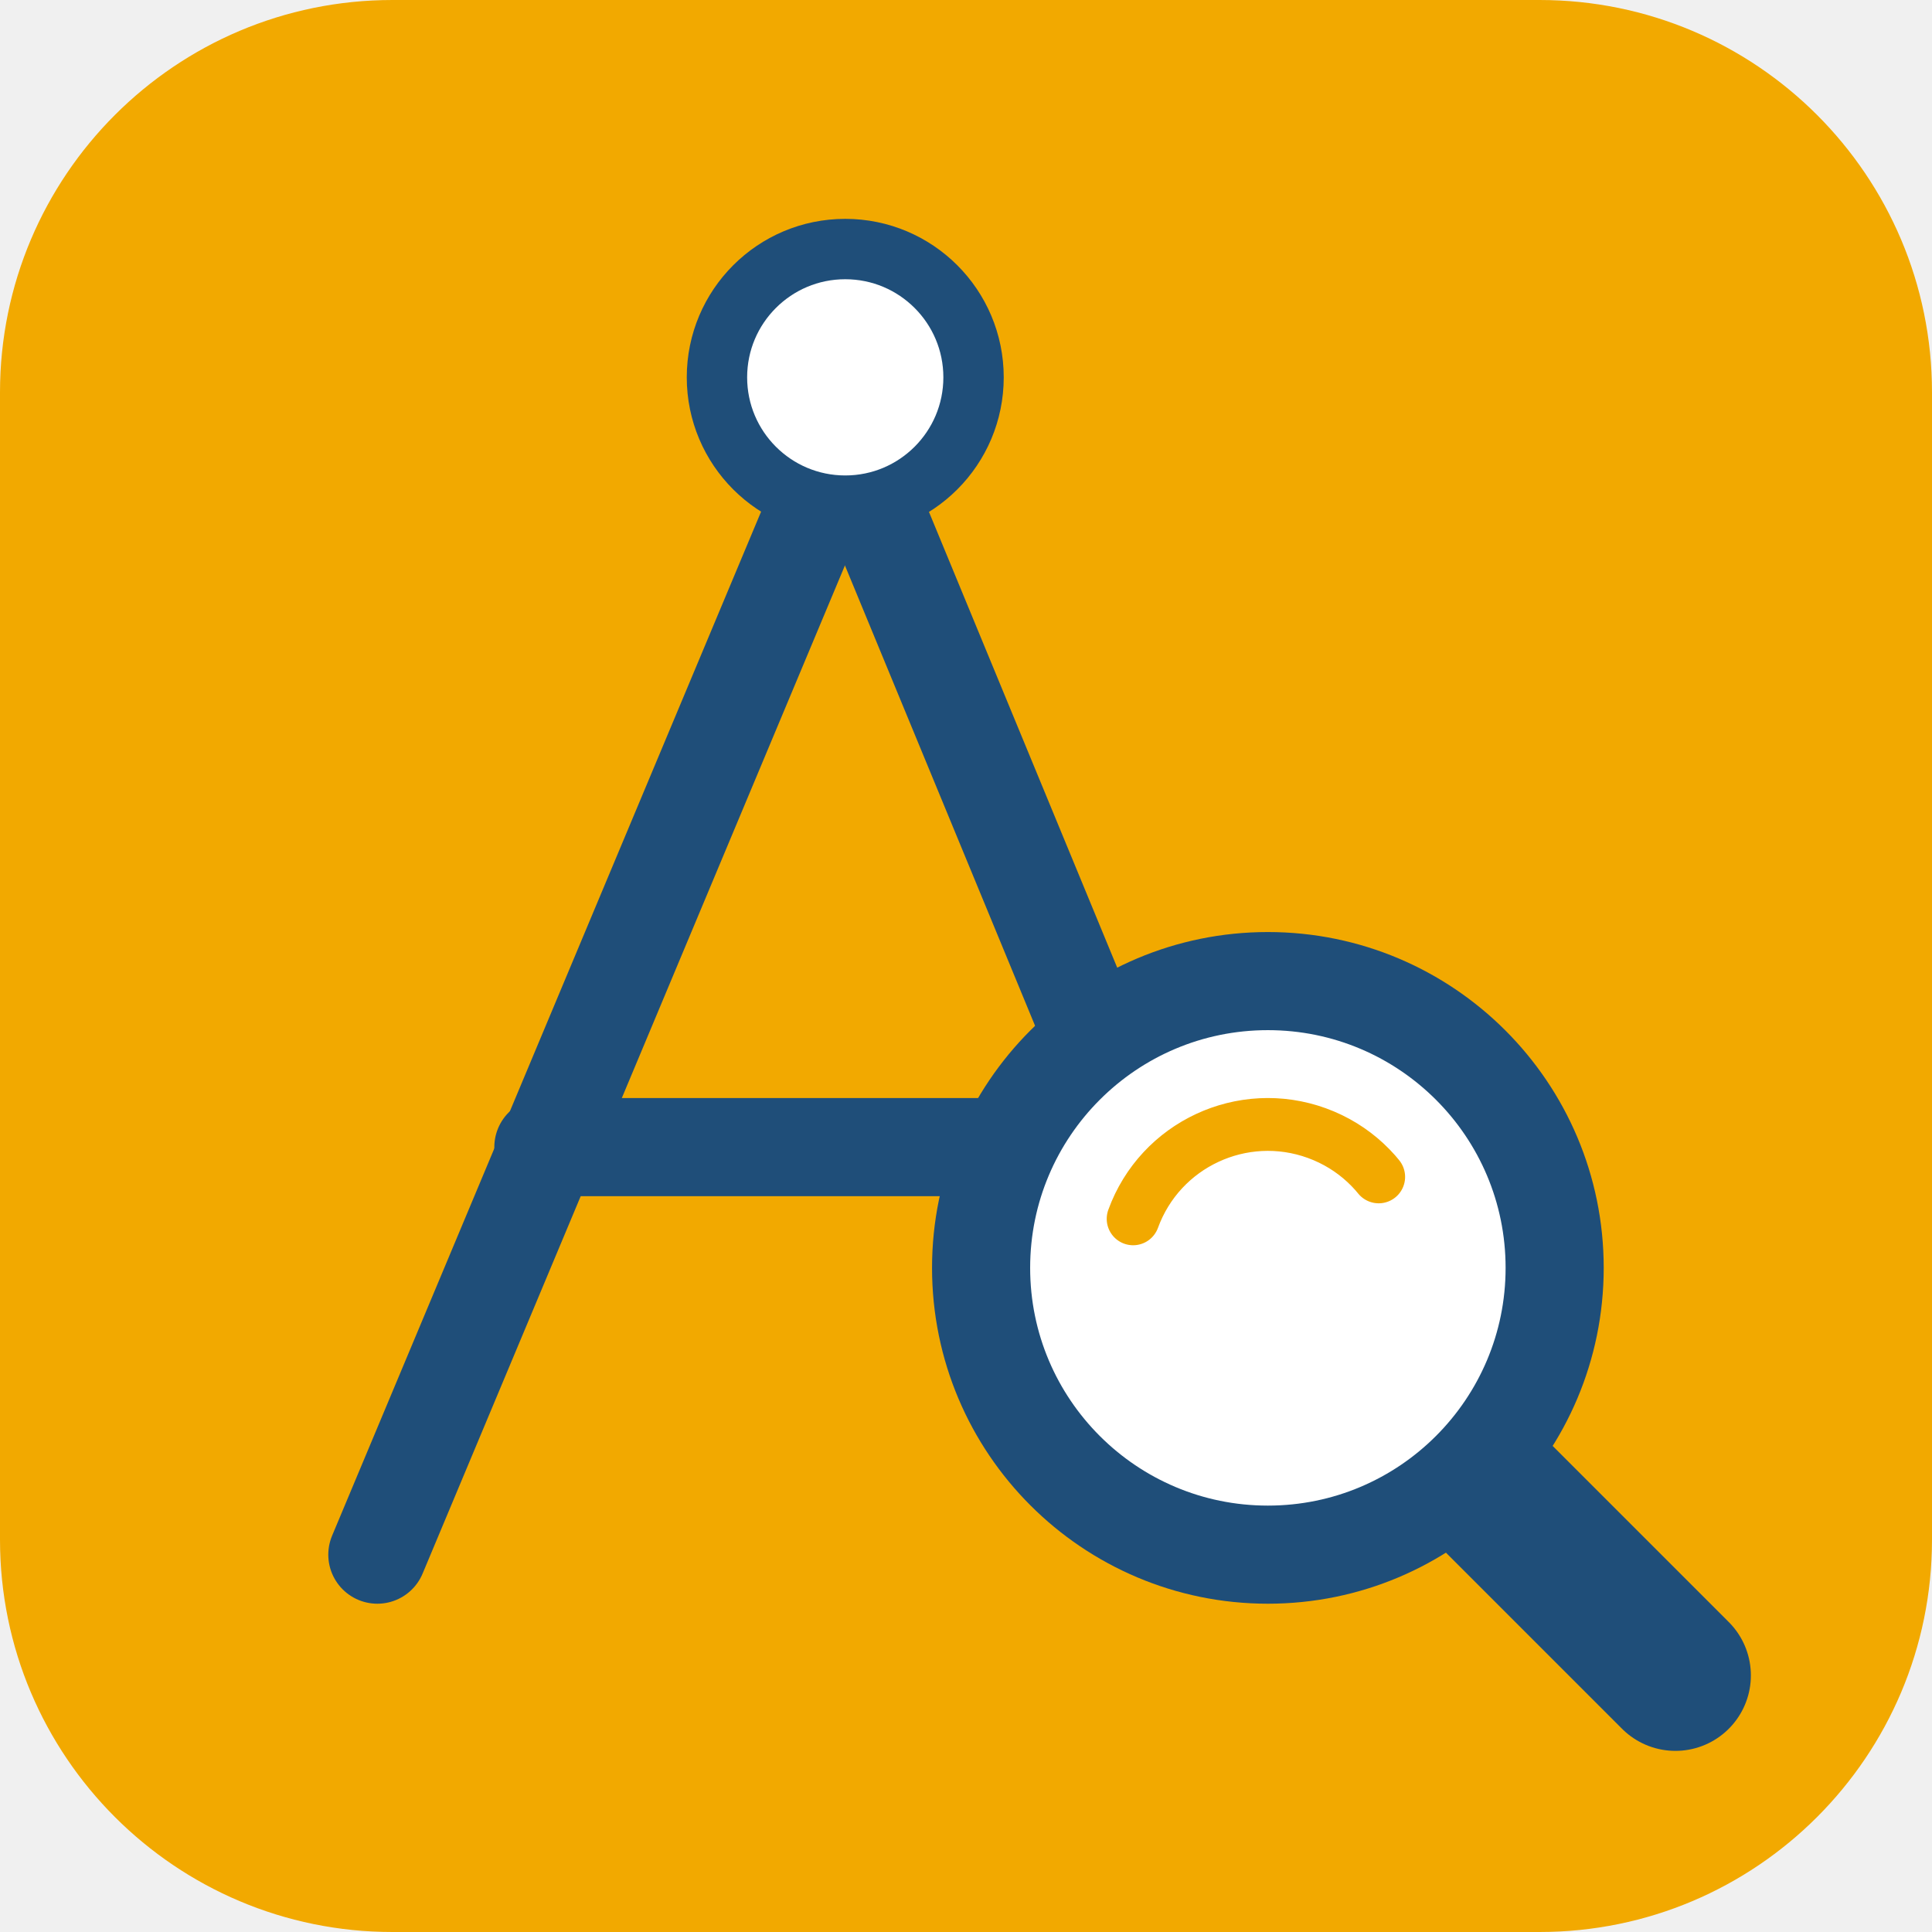
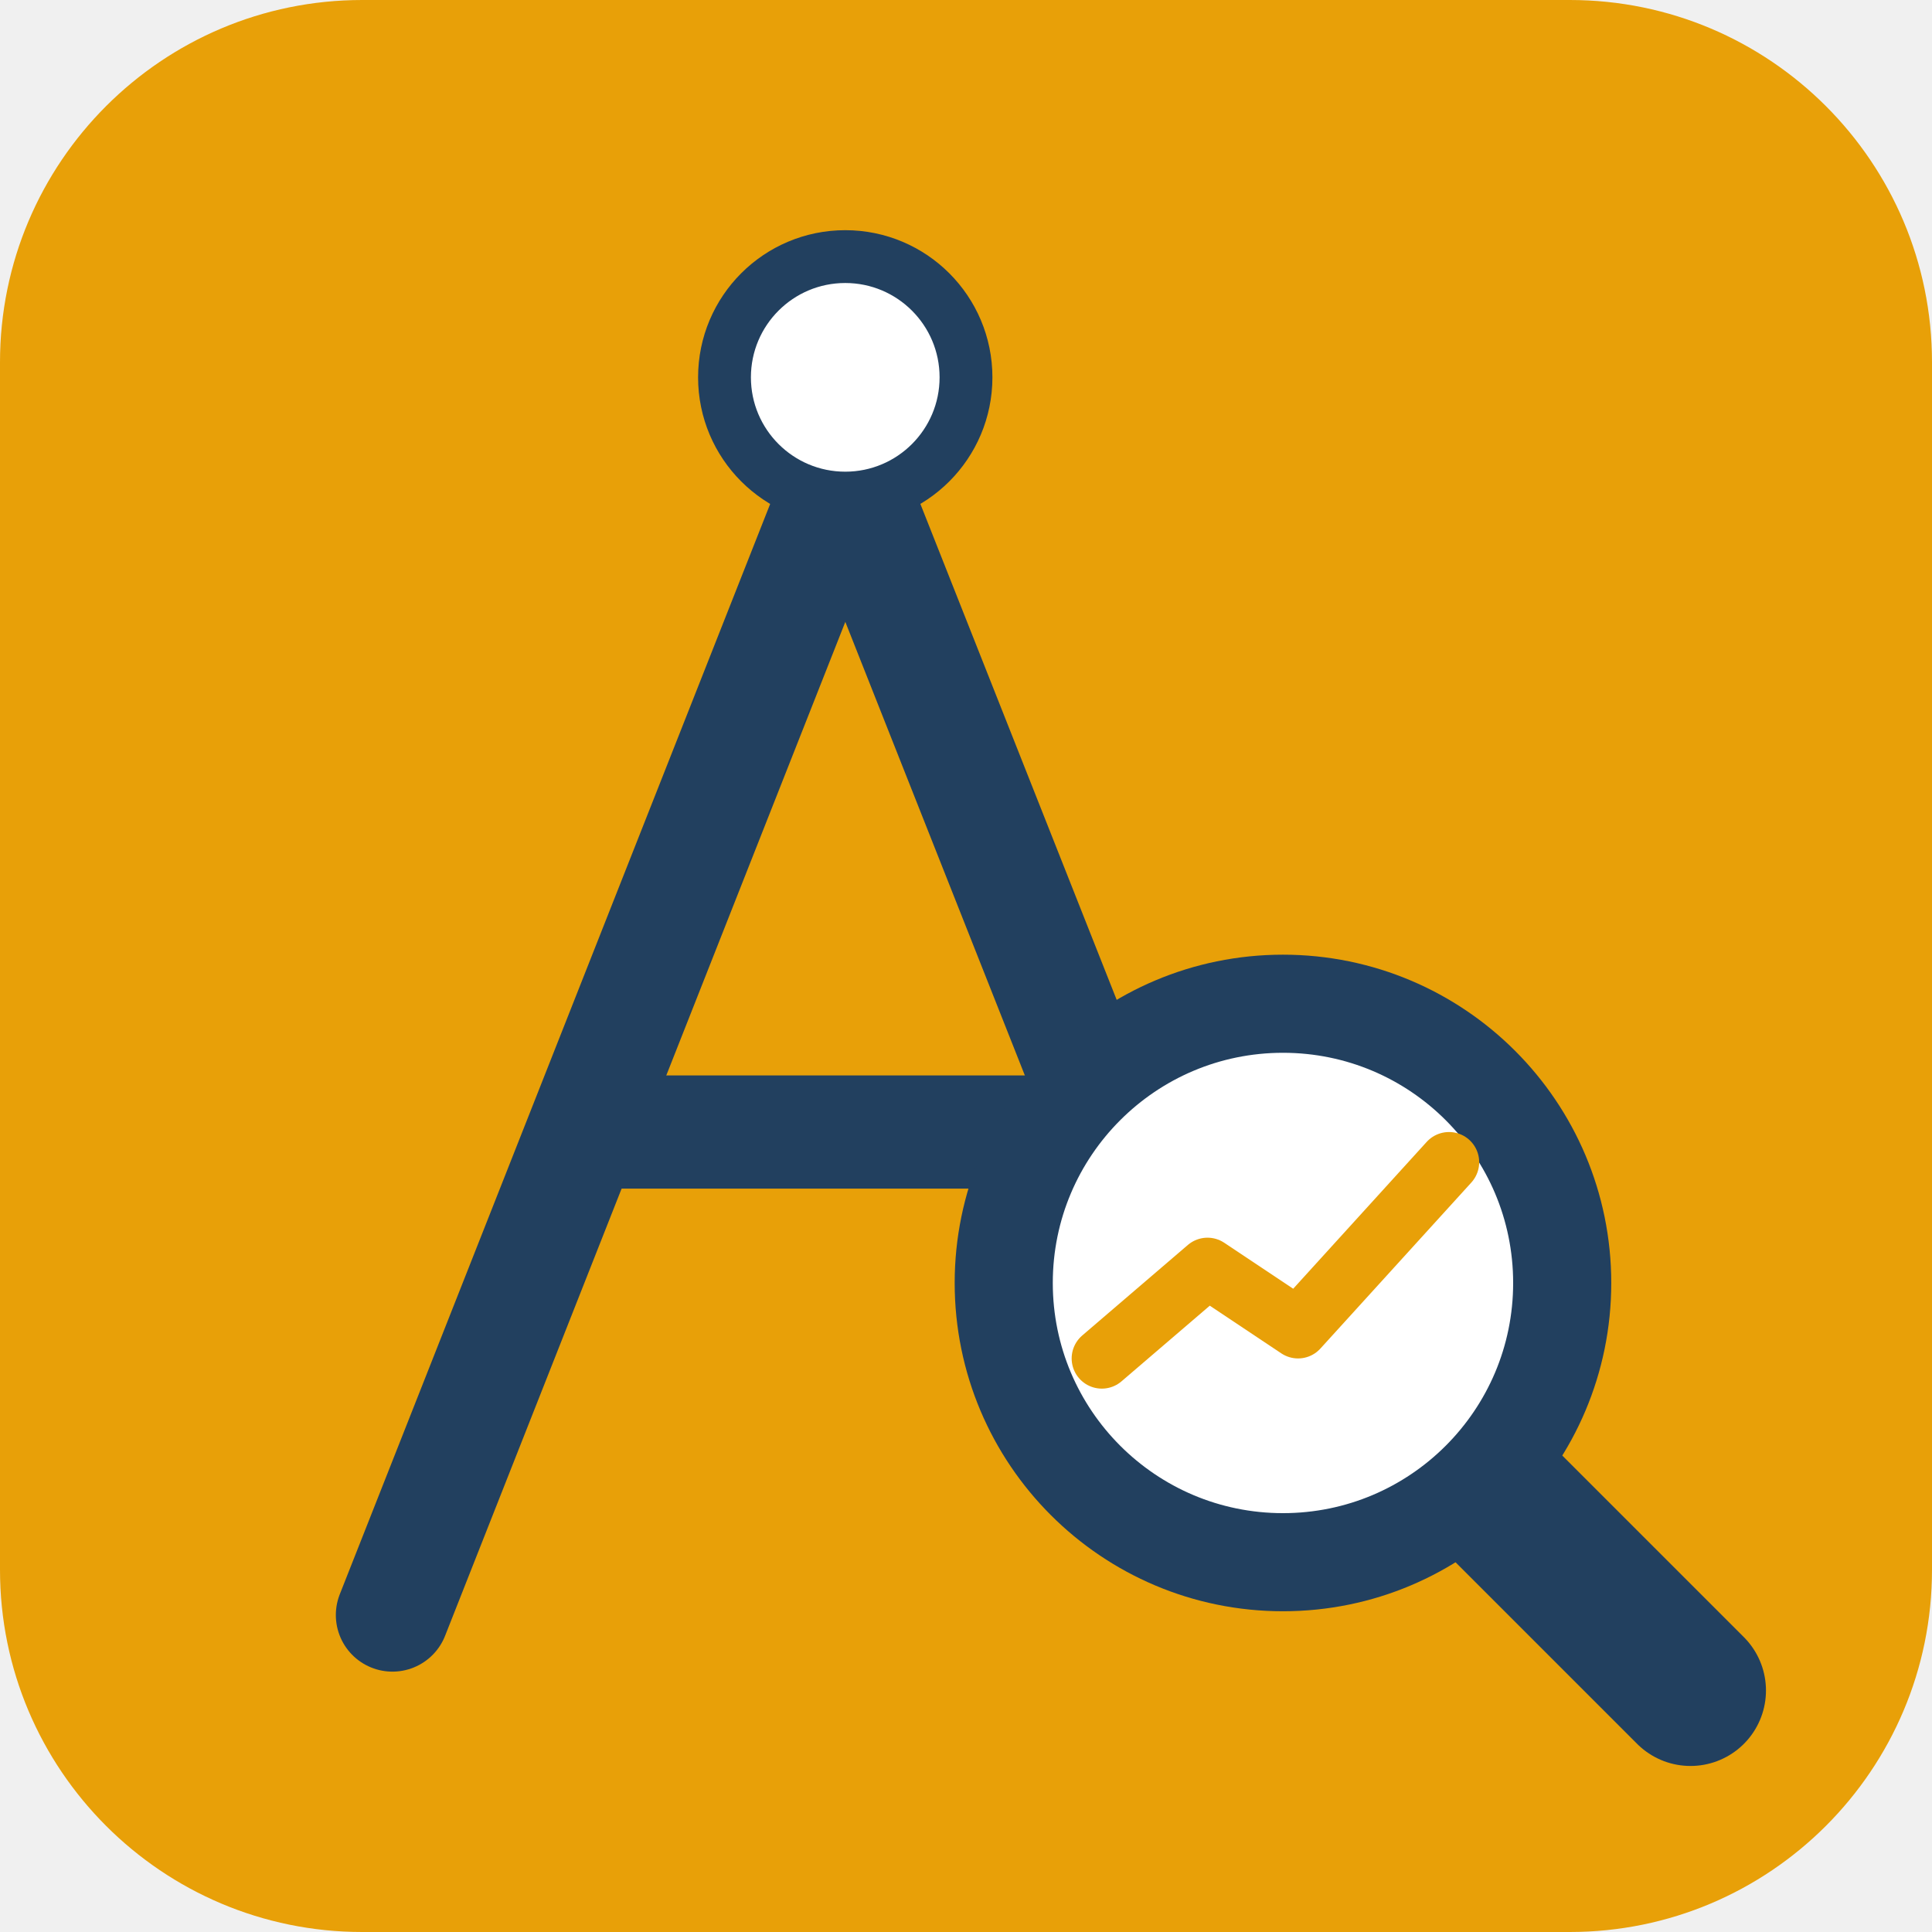
<svg xmlns="http://www.w3.org/2000/svg" viewBox="0 0 256 256">
-   <rect width="256" height="256" rx="52" fill="#F2A900" />
-   <g stroke="#1F4E79" stroke-width="13" stroke-linecap="round" fill="none">
-     <line x1="112" y1="58" x2="50" y2="206" />
-     <line x1="112" y1="58" x2="150" y2="150" />
-     <line x1="72" y1="152" x2="140" y2="152" />
+   <rect width="256" height="256" rx="48" fill="#E8A008" />
+   <g stroke="#22405F" stroke-width="15" stroke-linecap="round" fill="none">
+     <line x1="112" y1="62" x2="52" y2="214" />
+     <line x1="112" y1="62" x2="150" y2="158" />
+     <line x1="80" y1="150" x2="138" y2="150" />
  </g>
-   <circle cx="112" cy="50" r="17" fill="#fff" stroke="#1F4E79" stroke-width="8" />
-   <line x1="196" y1="196" x2="222" y2="222" stroke="#1F4E79" stroke-width="20" stroke-linecap="round" />
-   <circle cx="168" cy="168" r="38" fill="#fff" stroke="#1F4E79" stroke-width="13" />
-   <circle cx="168" cy="168" r="19" fill="none" stroke="#F2A900" stroke-width="7" stroke-dasharray="40 200" transform="rotate(200 168 168)" stroke-linecap="round" />
+   <circle cx="112" cy="50" r="16" fill="#fff" stroke="#22405F" stroke-width="7" />
+   <line x1="198" y1="198" x2="224" y2="224" stroke="#22405F" stroke-width="20" stroke-linecap="round" />
+   <circle cx="170" cy="170" r="37" fill="#fff" stroke="#22405F" stroke-width="13" />
+   <polyline points="146,180 160,168 172,176 192,154" fill="none" stroke="#E8A008" stroke-width="8" stroke-linecap="round" stroke-linejoin="round" />
</svg>
